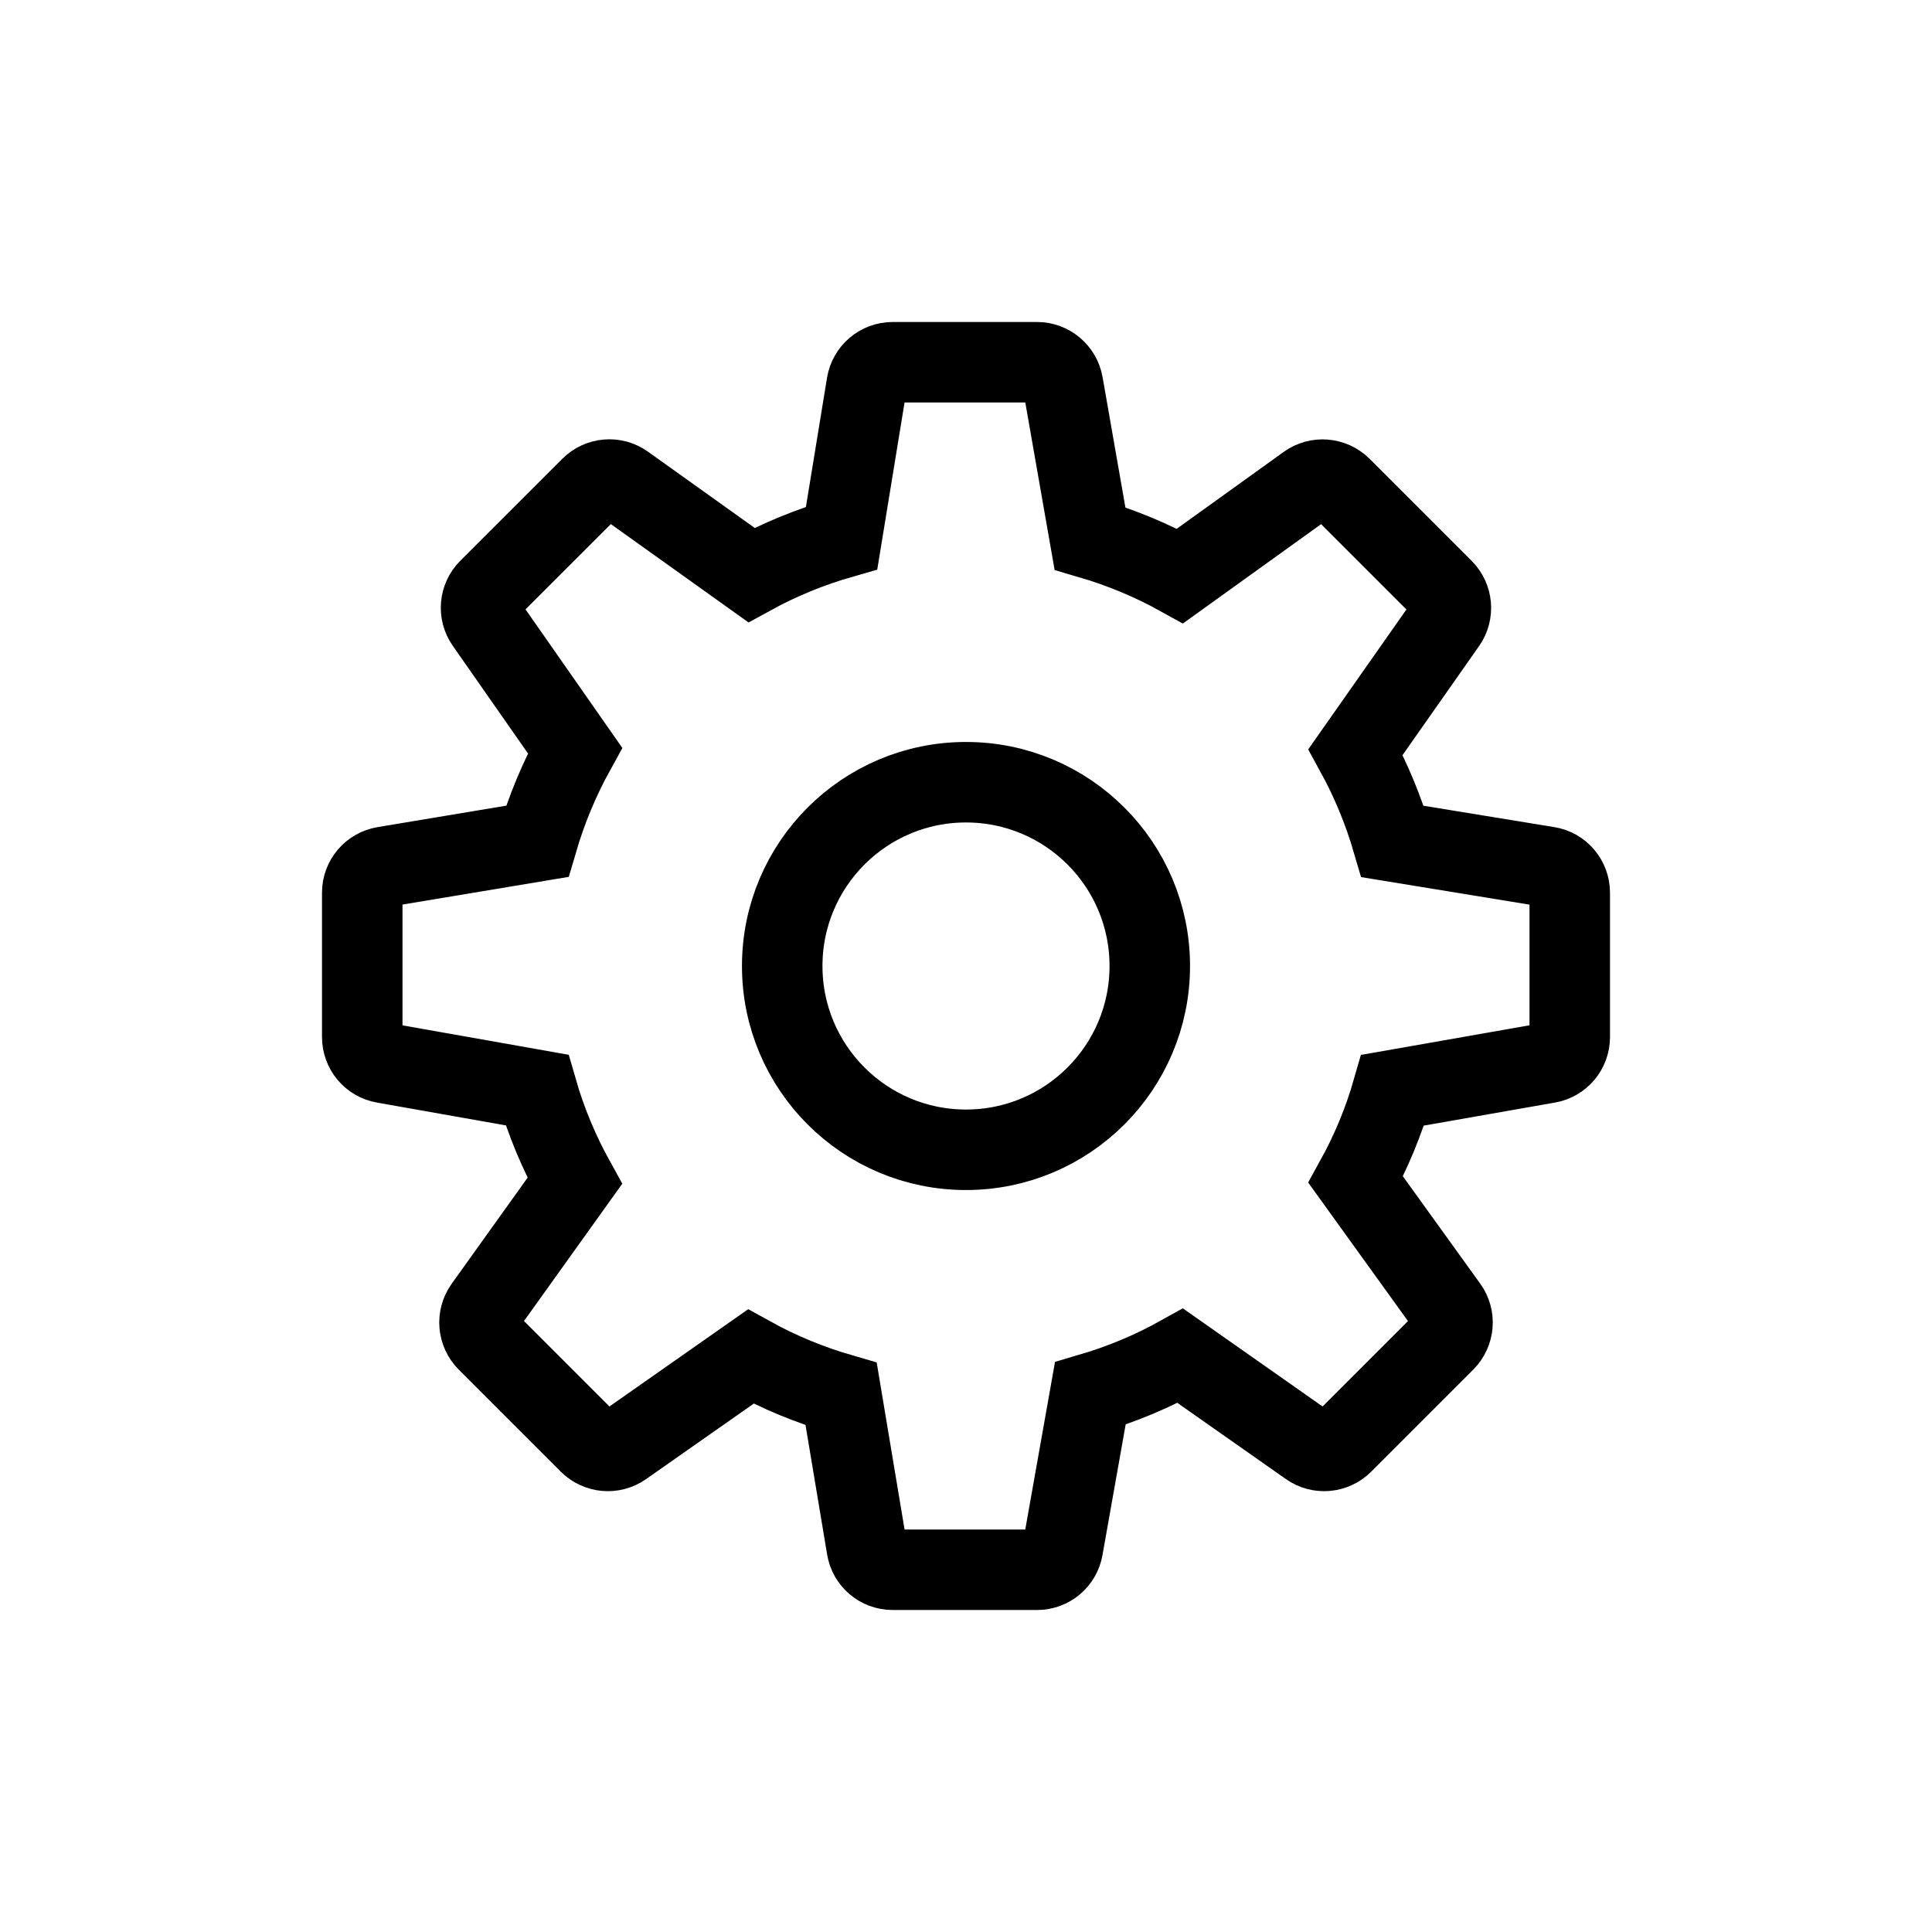
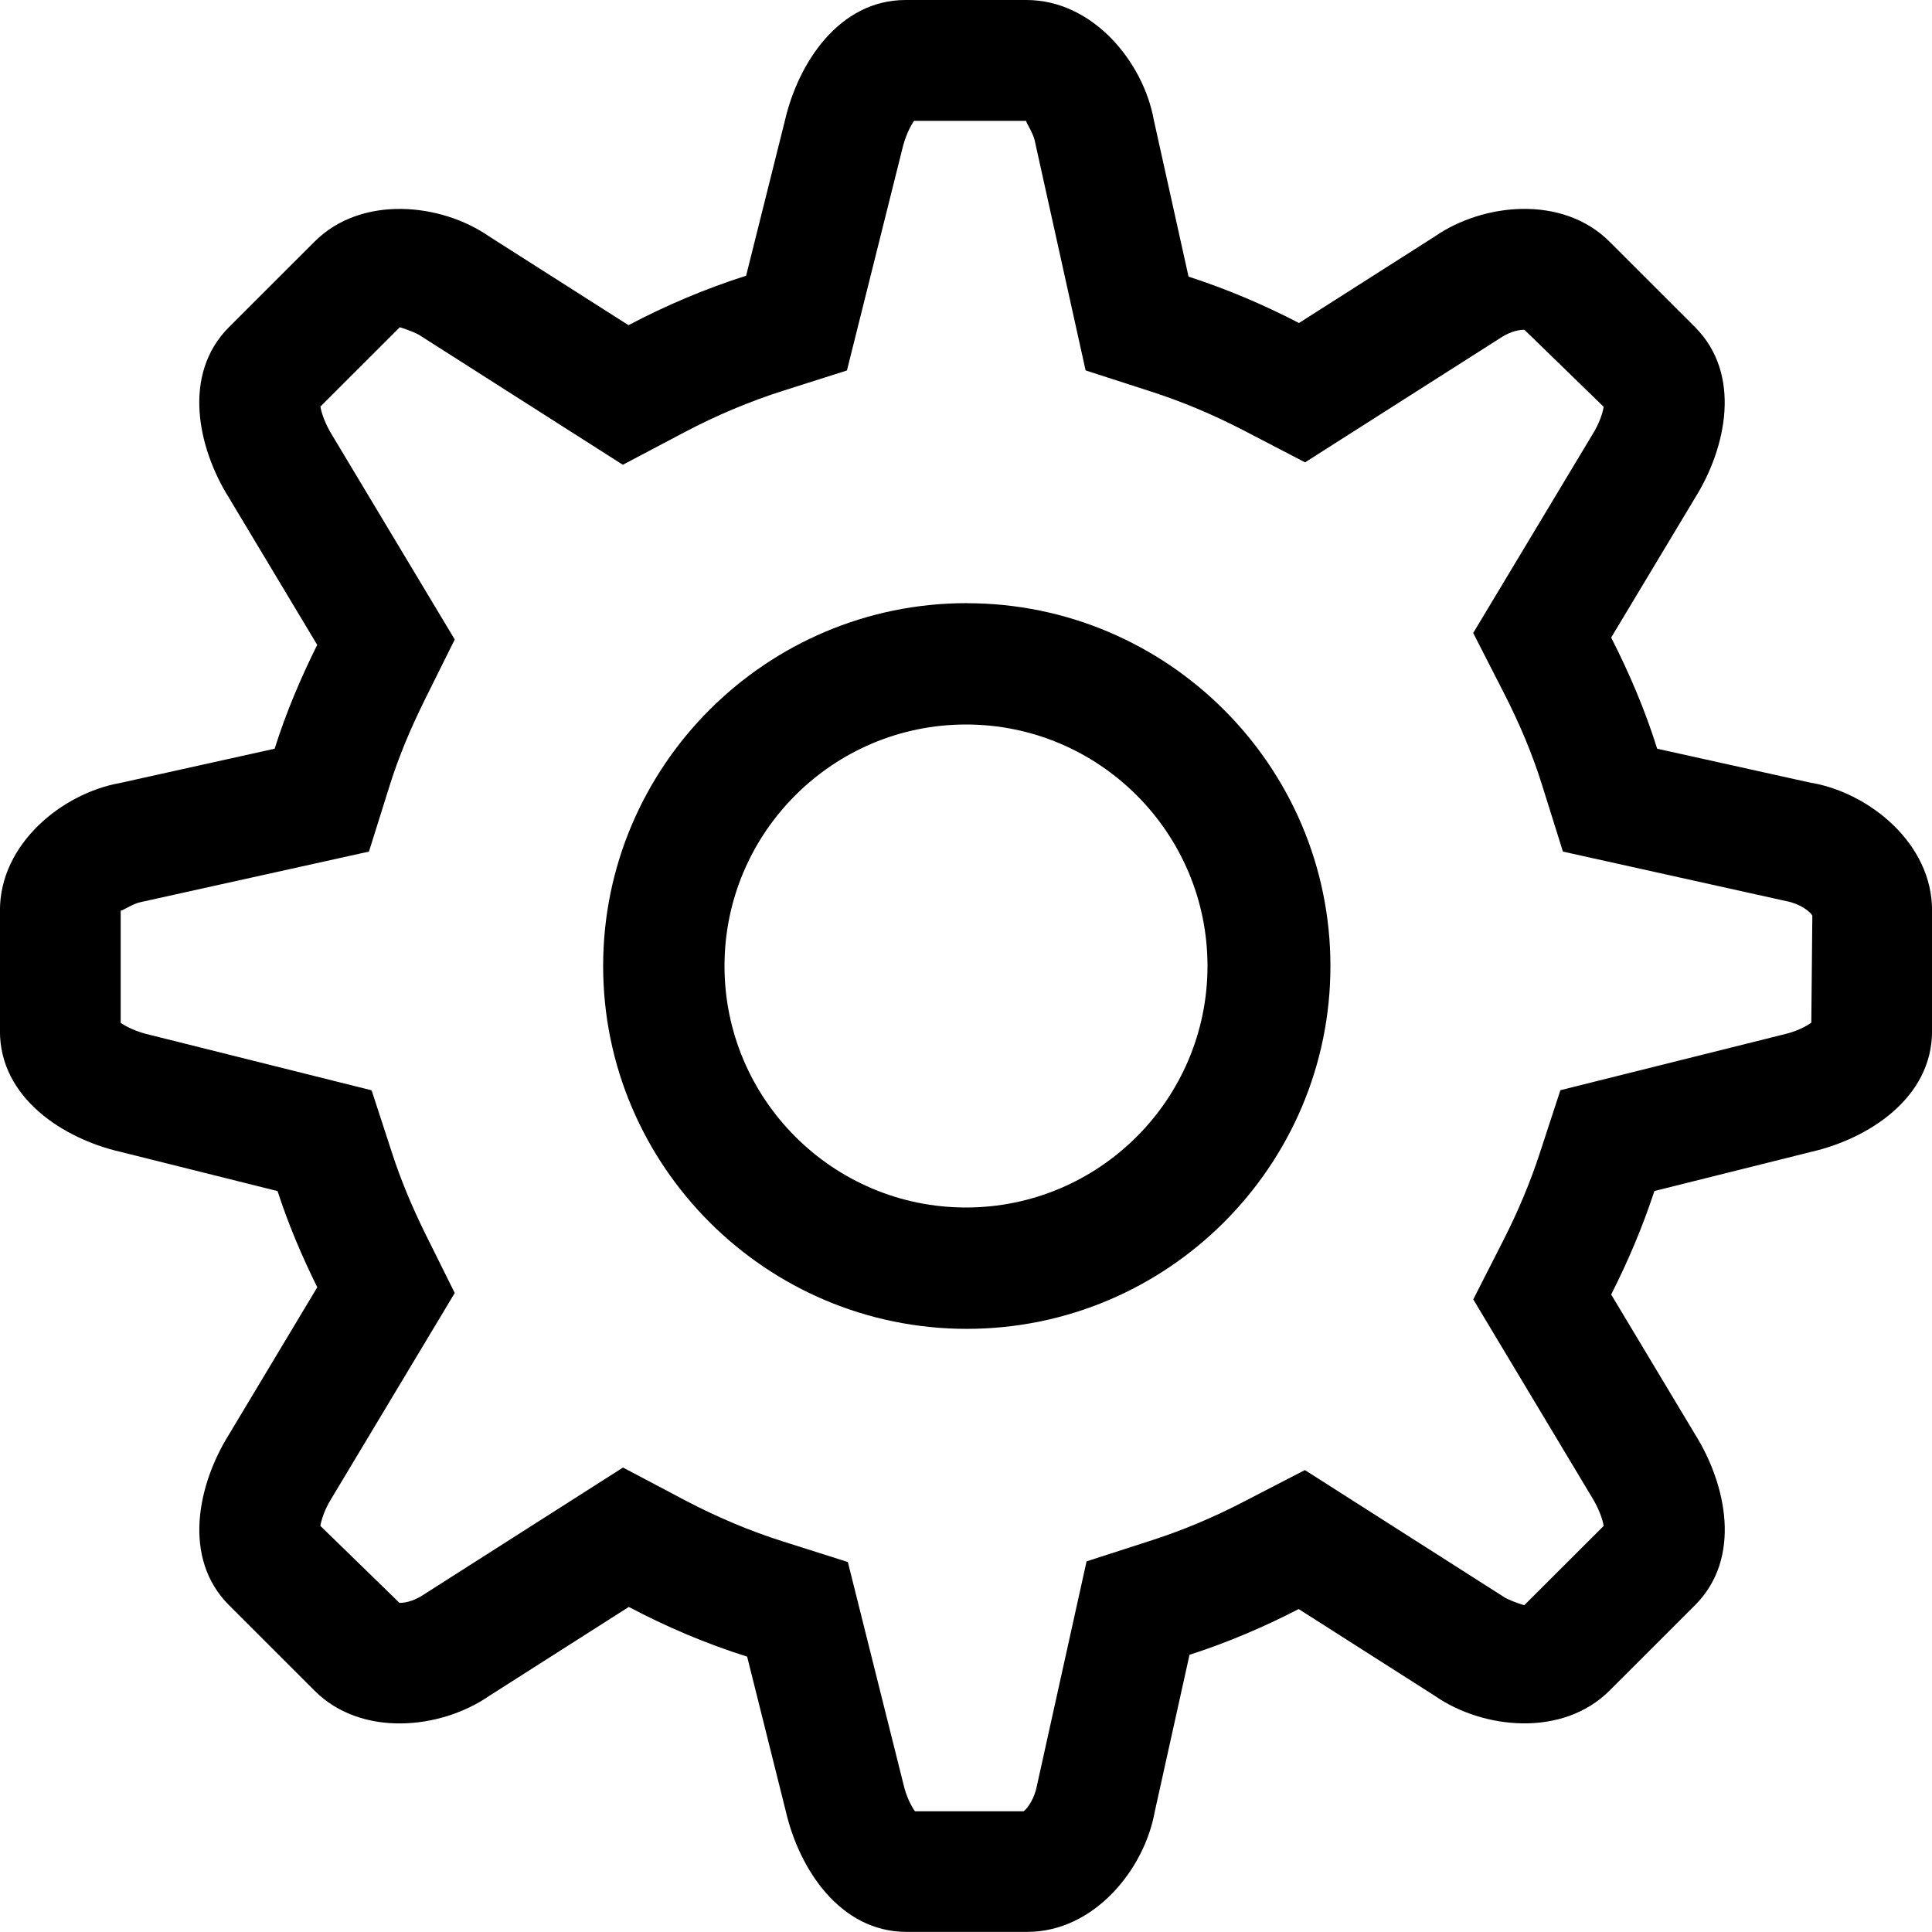
- <svg xmlns="http://www.w3.org/2000/svg" width="800px" height="800px" viewBox="0 0 24 24" fill="none">
-   <path fill-rule="evenodd" clip-rule="evenodd" d="M17.299 10.453L19.227 10.768C19.385 10.793 19.5 10.93 19.5 11.09V12.883C19.5 13.041 19.387 13.177 19.23 13.204L17.3 13.543C17.189 13.93 17.035 14.302 16.841 14.654L17.982 16.238C18.076 16.368 18.061 16.546 17.948 16.66L16.68 17.928C16.568 18.04 16.392 18.056 16.262 17.965L14.663 16.842C14.31 17.039 13.935 17.195 13.544 17.31L13.203 19.231C13.176 19.387 13.041 19.5 12.883 19.5H11.089C10.929 19.5 10.793 19.385 10.768 19.228L10.449 17.317C10.059 17.204 9.682 17.049 9.326 16.852L7.738 17.965C7.608 18.056 7.432 18.04 7.32 17.928L6.052 16.66C5.939 16.546 5.925 16.369 6.017 16.239L7.14 14.67C6.942 14.312 6.784 13.934 6.671 13.541L4.769 13.204C4.613 13.177 4.5 13.041 4.5 12.883V11.09C4.5 10.93 4.615 10.794 4.773 10.768L6.674 10.451C6.789 10.058 6.946 9.68 7.143 9.323L6.035 7.737C5.944 7.608 5.959 7.432 6.071 7.32L7.339 6.053C7.452 5.94 7.629 5.925 7.759 6.018L9.334 7.143C9.688 6.949 10.064 6.795 10.455 6.683L10.767 4.774C10.793 4.616 10.929 4.5 11.089 4.5H12.883C13.041 4.5 13.176 4.614 13.204 4.77L13.54 6.689C13.929 6.803 14.304 6.958 14.659 7.155L16.238 6.02C16.368 5.926 16.546 5.941 16.66 6.053L17.928 7.321C18.04 7.433 18.055 7.61 17.964 7.739L16.839 9.342C17.032 9.694 17.186 10.066 17.299 10.453ZM9.717 12C9.717 13.261 10.739 14.283 12 14.283C13.261 14.283 14.283 13.261 14.283 12C14.283 10.739 13.261 9.717 12 9.717C10.739 9.717 9.717 10.739 9.717 12Z" stroke="#000000" />
+ <svg xmlns="http://www.w3.org/2000/svg" fill="#000000" width="800px" height="800px" viewBox="0 0 32 32" version="1.1">
+   <path d="M30.015 12.97l-2.567-0.569c-0.2-0.64-0.462-1.252-0.762-1.841l1.389-2.313c0.518-0.829 0.78-2.047 0-2.829l-1.415-1.414c-0.78-0.781-2.098-0.64-2.894-0.088l-2.251 1.434c-0.584-0.303-1.195-0.563-1.829-0.768l-0.576-2.598c-0.172-0.953-1.005-1.984-2.11-1.984h-2c-1.104 0-1.781 1.047-2 2l-0.642 2.567c-0.678 0.216-1.328 0.492-1.948 0.819l-2.308-1.47c-0.795-0.552-2.114-0.692-2.894 0.088l-1.415 1.414c-0.781 0.782-0.519 2 0 2.828l1.461 2.435c-0.274 0.552-0.517 1.123-0.705 1.72l-2.566 0.569c-0.953 0.171-1.984 1.005-1.984 2.109v2c0 1.105 1.047 1.782 2 2l2.598 0.649c0.179 0.551 0.404 1.080 0.658 1.593l-1.462 2.438c-0.518 0.828-0.78 2.047 0 2.828l1.415 1.414c0.78 0.782 2.098 0.64 2.894 0.089l2.313-1.474c0.623 0.329 1.277 0.608 1.96 0.823l0.64 2.559c0.219 0.953 0.896 2 2 2h2c1.105 0 1.938-1.032 2.11-1.985l0.577-2.604c0.628-0.203 1.23-0.459 1.808-0.758l2.256 1.438c0.796 0.552 2.114 0.692 2.895-0.089l1.415-1.414c0.78-0.782 0.518-2 0-2.828l-1.39-2.317c0.279-0.549 0.521-1.12 0.716-1.714l2.599-0.649c0.953-0.219 2-0.895 2-2v-2c0-1.104-1.031-1.938-1.985-2.11zM30.001 16.939c-0.085 0.061-0.245 0.145-0.448 0.192l-3.708 0.926-0.344 1.051c-0.155 0.474-0.356 0.954-0.597 1.428l-0.502 0.986 1.959 3.267c0.125 0.2 0.183 0.379 0.201 0.485l-1.316 1.314c-0.127-0.040-0.271-0.092-0.341-0.14l-3.292-2.099-1.023 0.529c-0.493 0.256-0.999 0.468-1.503 0.631l-1.090 0.352-0.824 3.723c-0.038 0.199-0.145 0.36-0.218 0.417h-1.8c-0.061-0.085-0.145-0.245-0.191-0.448l-0.921-3.681-1.066-0.338c-0.549-0.173-1.097-0.404-1.63-0.684l-1.028-0.543-3.293 2.099c-0.135 0.091-0.279 0.143-0.409 0.143l-1.311-1.276c0.018-0.104 0.072-0.274 0.181-0.449l2.045-3.408-0.487-0.98c-0.227-0.462-0.407-0.895-0.547-1.325l-0.343-1.052-3.671-0.918c-0.231-0.052-0.398-0.139-0.485-0.2v-1.86c0.001 0.001 0.002 0.001 0.005 0.001 0.034 0 0.198-0.117 0.335-0.142l3.772-0.835 0.346-1.103c0.141-0.449 0.333-0.917 0.588-1.43l0.487-0.98-2.024-3.373c-0.125-0.201-0.184-0.38-0.201-0.485l1.315-1.314c0.128 0.041 0.271 0.093 0.34 0.14l3.354 2.138 1.027-0.542c0.527-0.278 1.073-0.507 1.622-0.682l1.063-0.338 0.912-3.649c0.053-0.231 0.138-0.398 0.2-0.485h1.859c-0.014 0.020 0.115 0.195 0.142 0.339l0.84 3.794 1.089 0.352c0.511 0.165 1.023 0.38 1.523 0.639l1.023 0.532 3.224-2.053c0.135-0.092 0.279-0.143 0.409-0.143l1.313 1.276c-0.017 0.104-0.072 0.276-0.181 0.45l-1.98 3.296 0.505 0.988c0.273 0.533 0.48 1.033 0.635 1.529l0.346 1.104 3.697 0.82c0.224 0.041 0.398 0.171 0.434 0.241zM16.013 9.99c-3.321 0-6.023 2.697-6.023 6.010s2.702 6.010 6.023 6.010 6.023-2.697 6.023-6.009c0-3.313-2.702-6.010-6.023-6.010zM16 20c-2.205 0-4-1.794-4-4s1.794-4 4-4c2.206 0 4 1.794 4 4s-1.794 4-4 4z" />
</svg>
